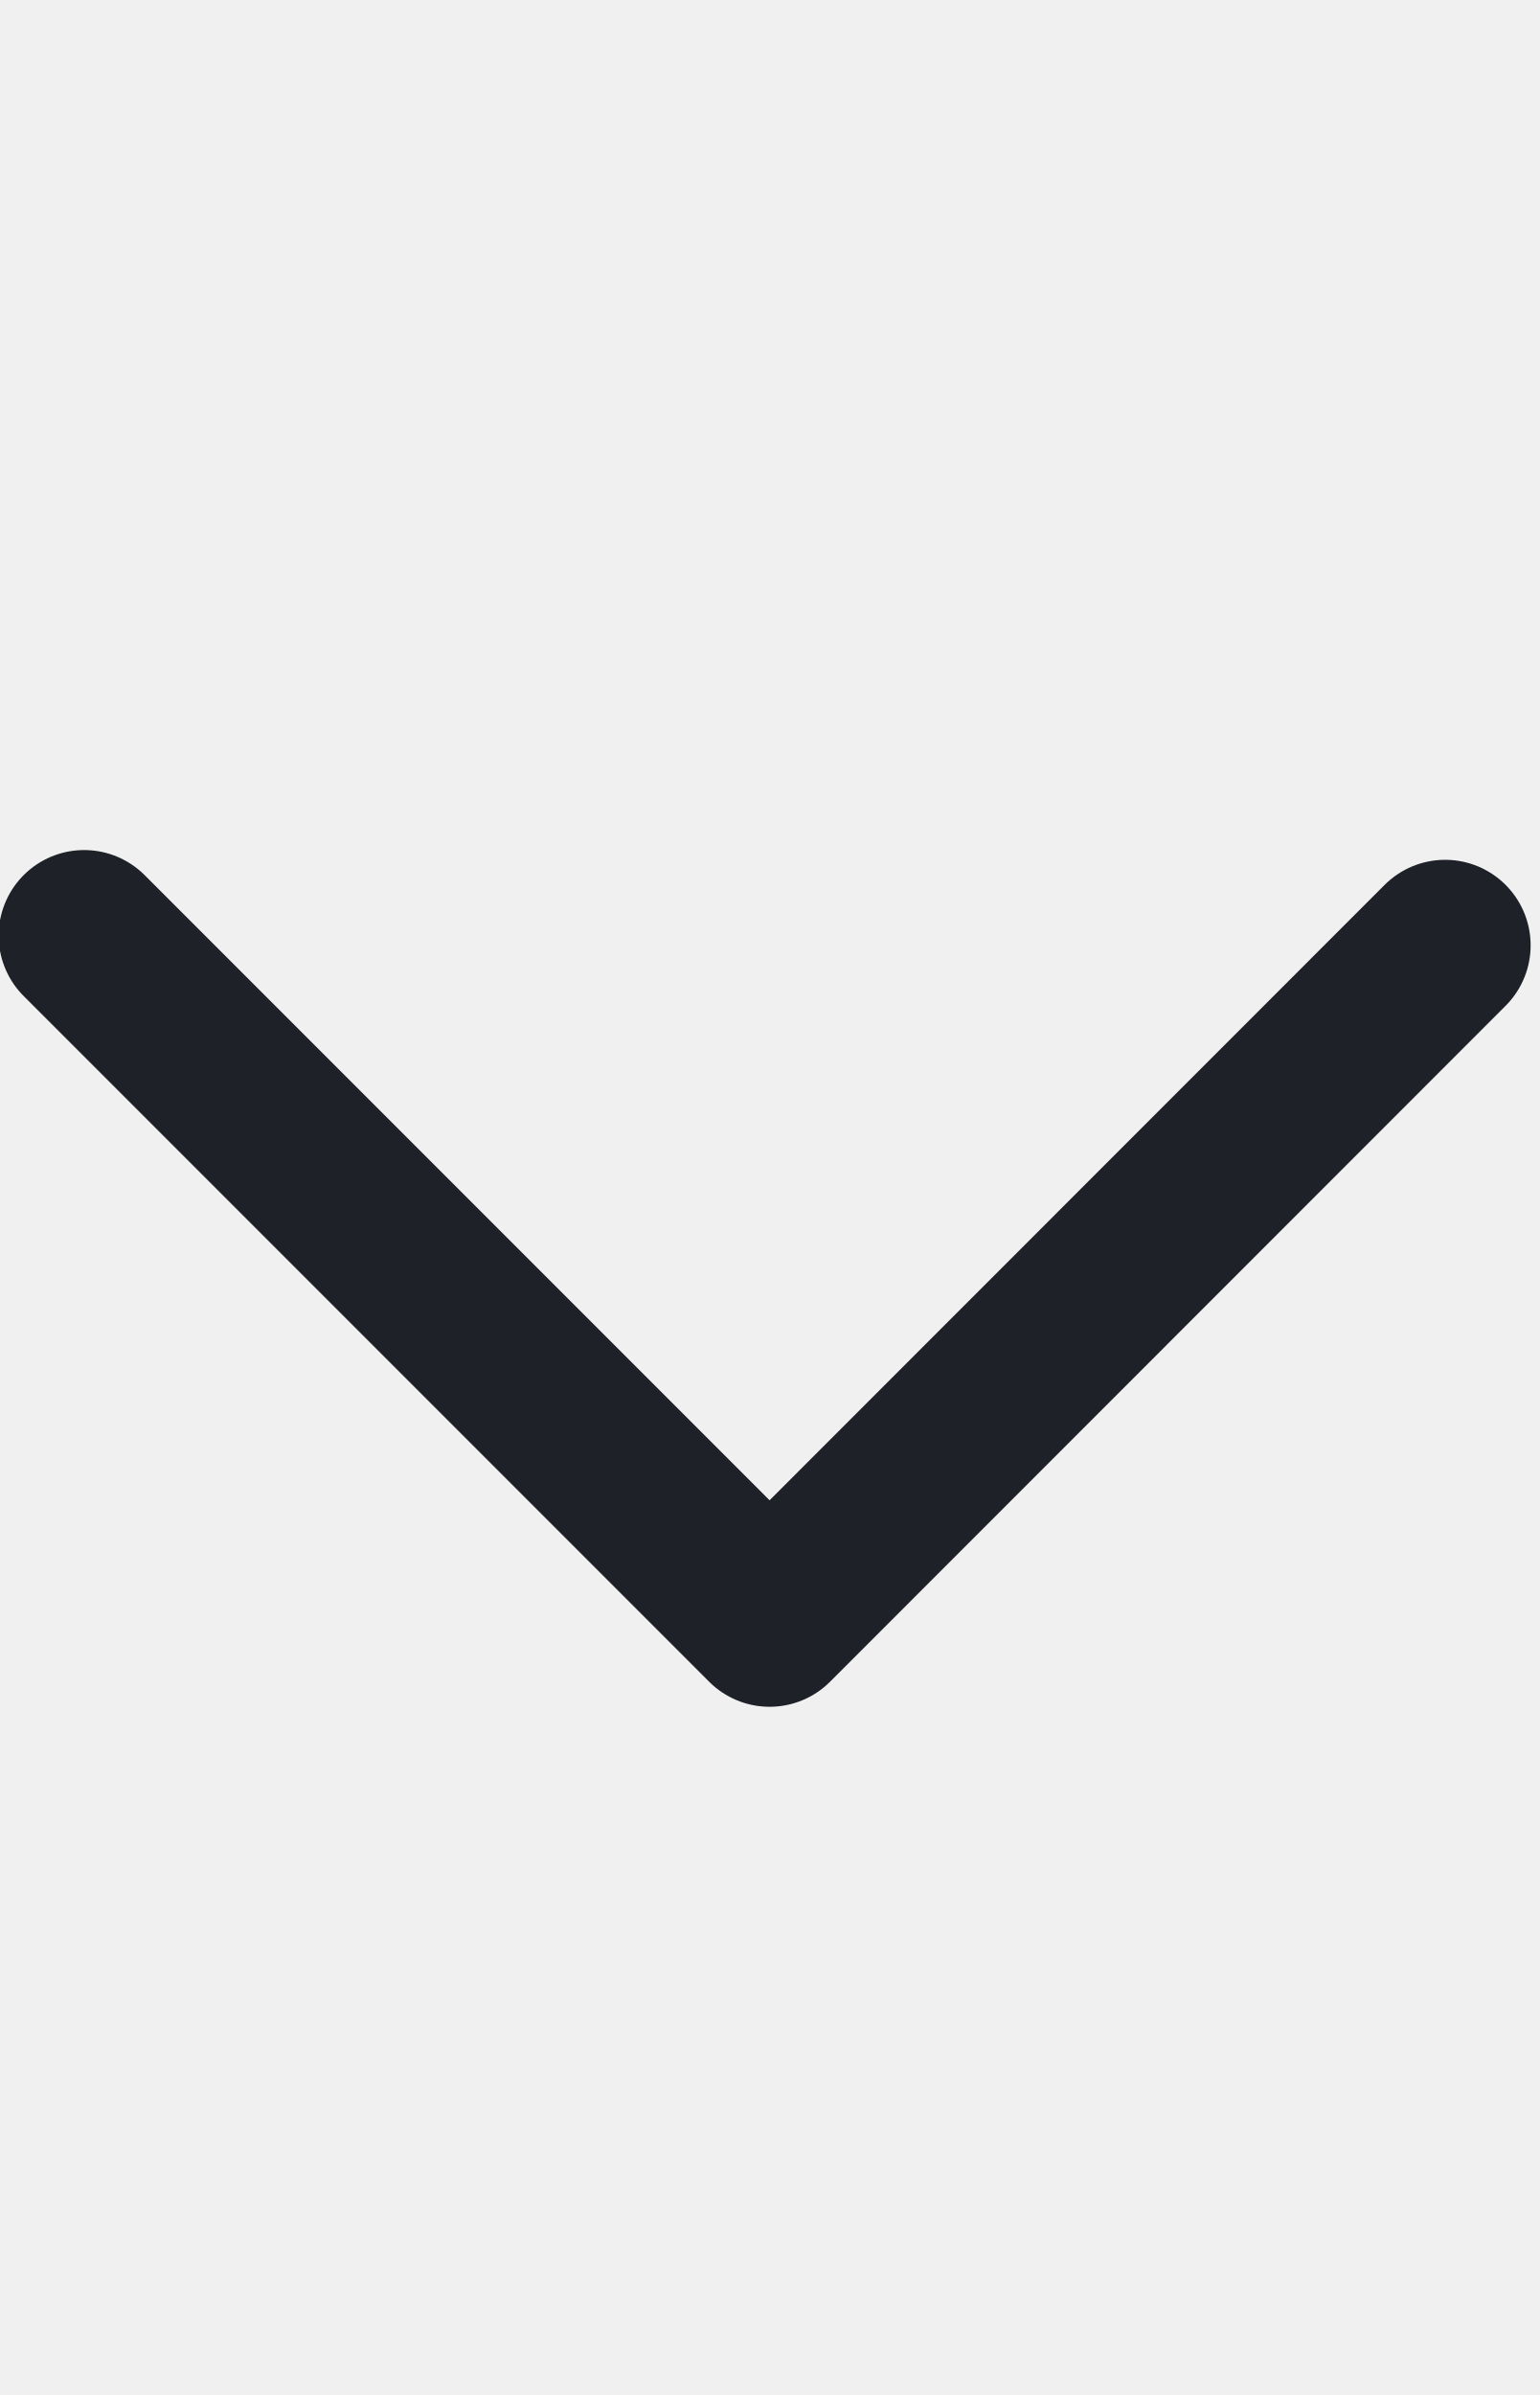
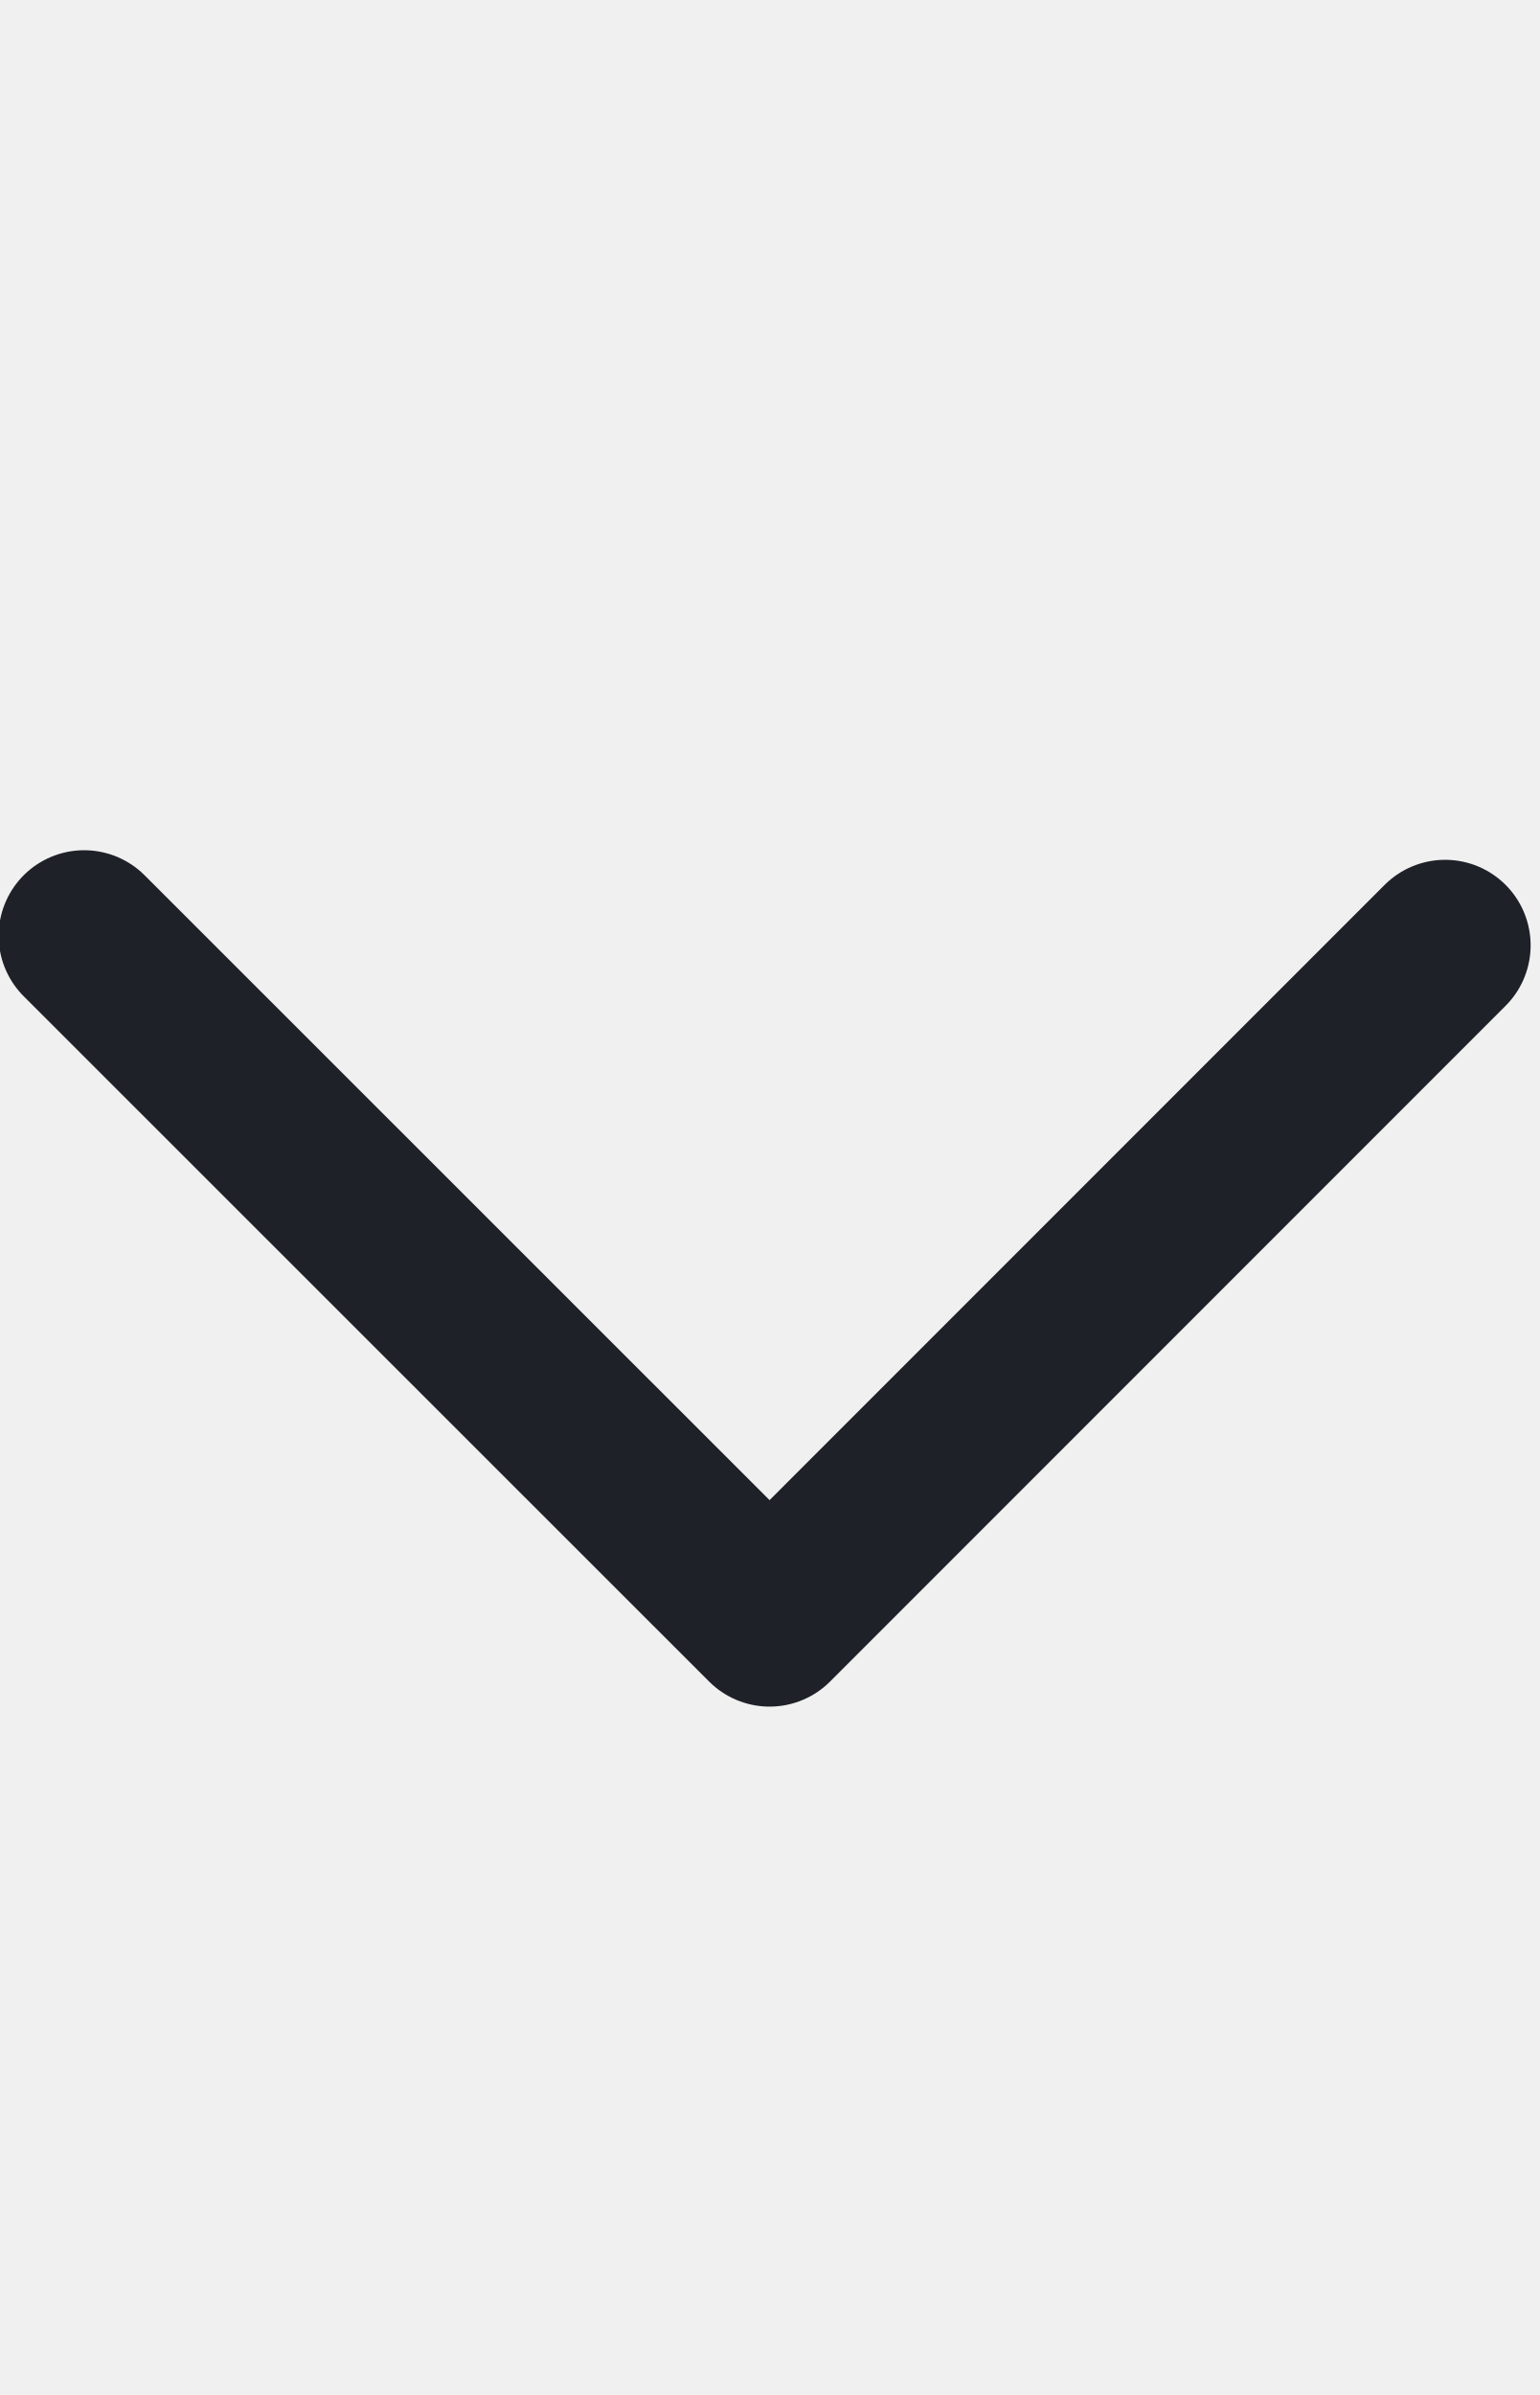
- <svg xmlns="http://www.w3.org/2000/svg" width="9" height="14" viewBox="0 0 9 14" fill="none">
-   <g clip-path="url(#clip0_5971_12504)">
-     <path d="M8.45 5.526L4.5 9.477L0.492 5.469" stroke="#1F2128" stroke-linecap="round" stroke-linejoin="round" />
+ <svg xmlns="http://www.w3.org/2000/svg" width="9" height="14" fill="none">
+   <g clip-path="url(#a)">
+     <path d="M8.45 5.526 4.5 9.476.492 5.47" stroke="#1F2128" stroke-linecap="round" stroke-linejoin="round" />
  </g>
  <defs>
-     <clipPath id="clip0_5971_12504">
-       <rect width="13" height="9" fill="white" transform="matrix(0 1 1 0 0 0.5)" />
+     <clipPath id="a">
+       <path fill="#fff" transform="matrix(0 1 1 0 0 .5)" d="M0 0h13v9H0z" />
    </clipPath>
  </defs>
</svg>
